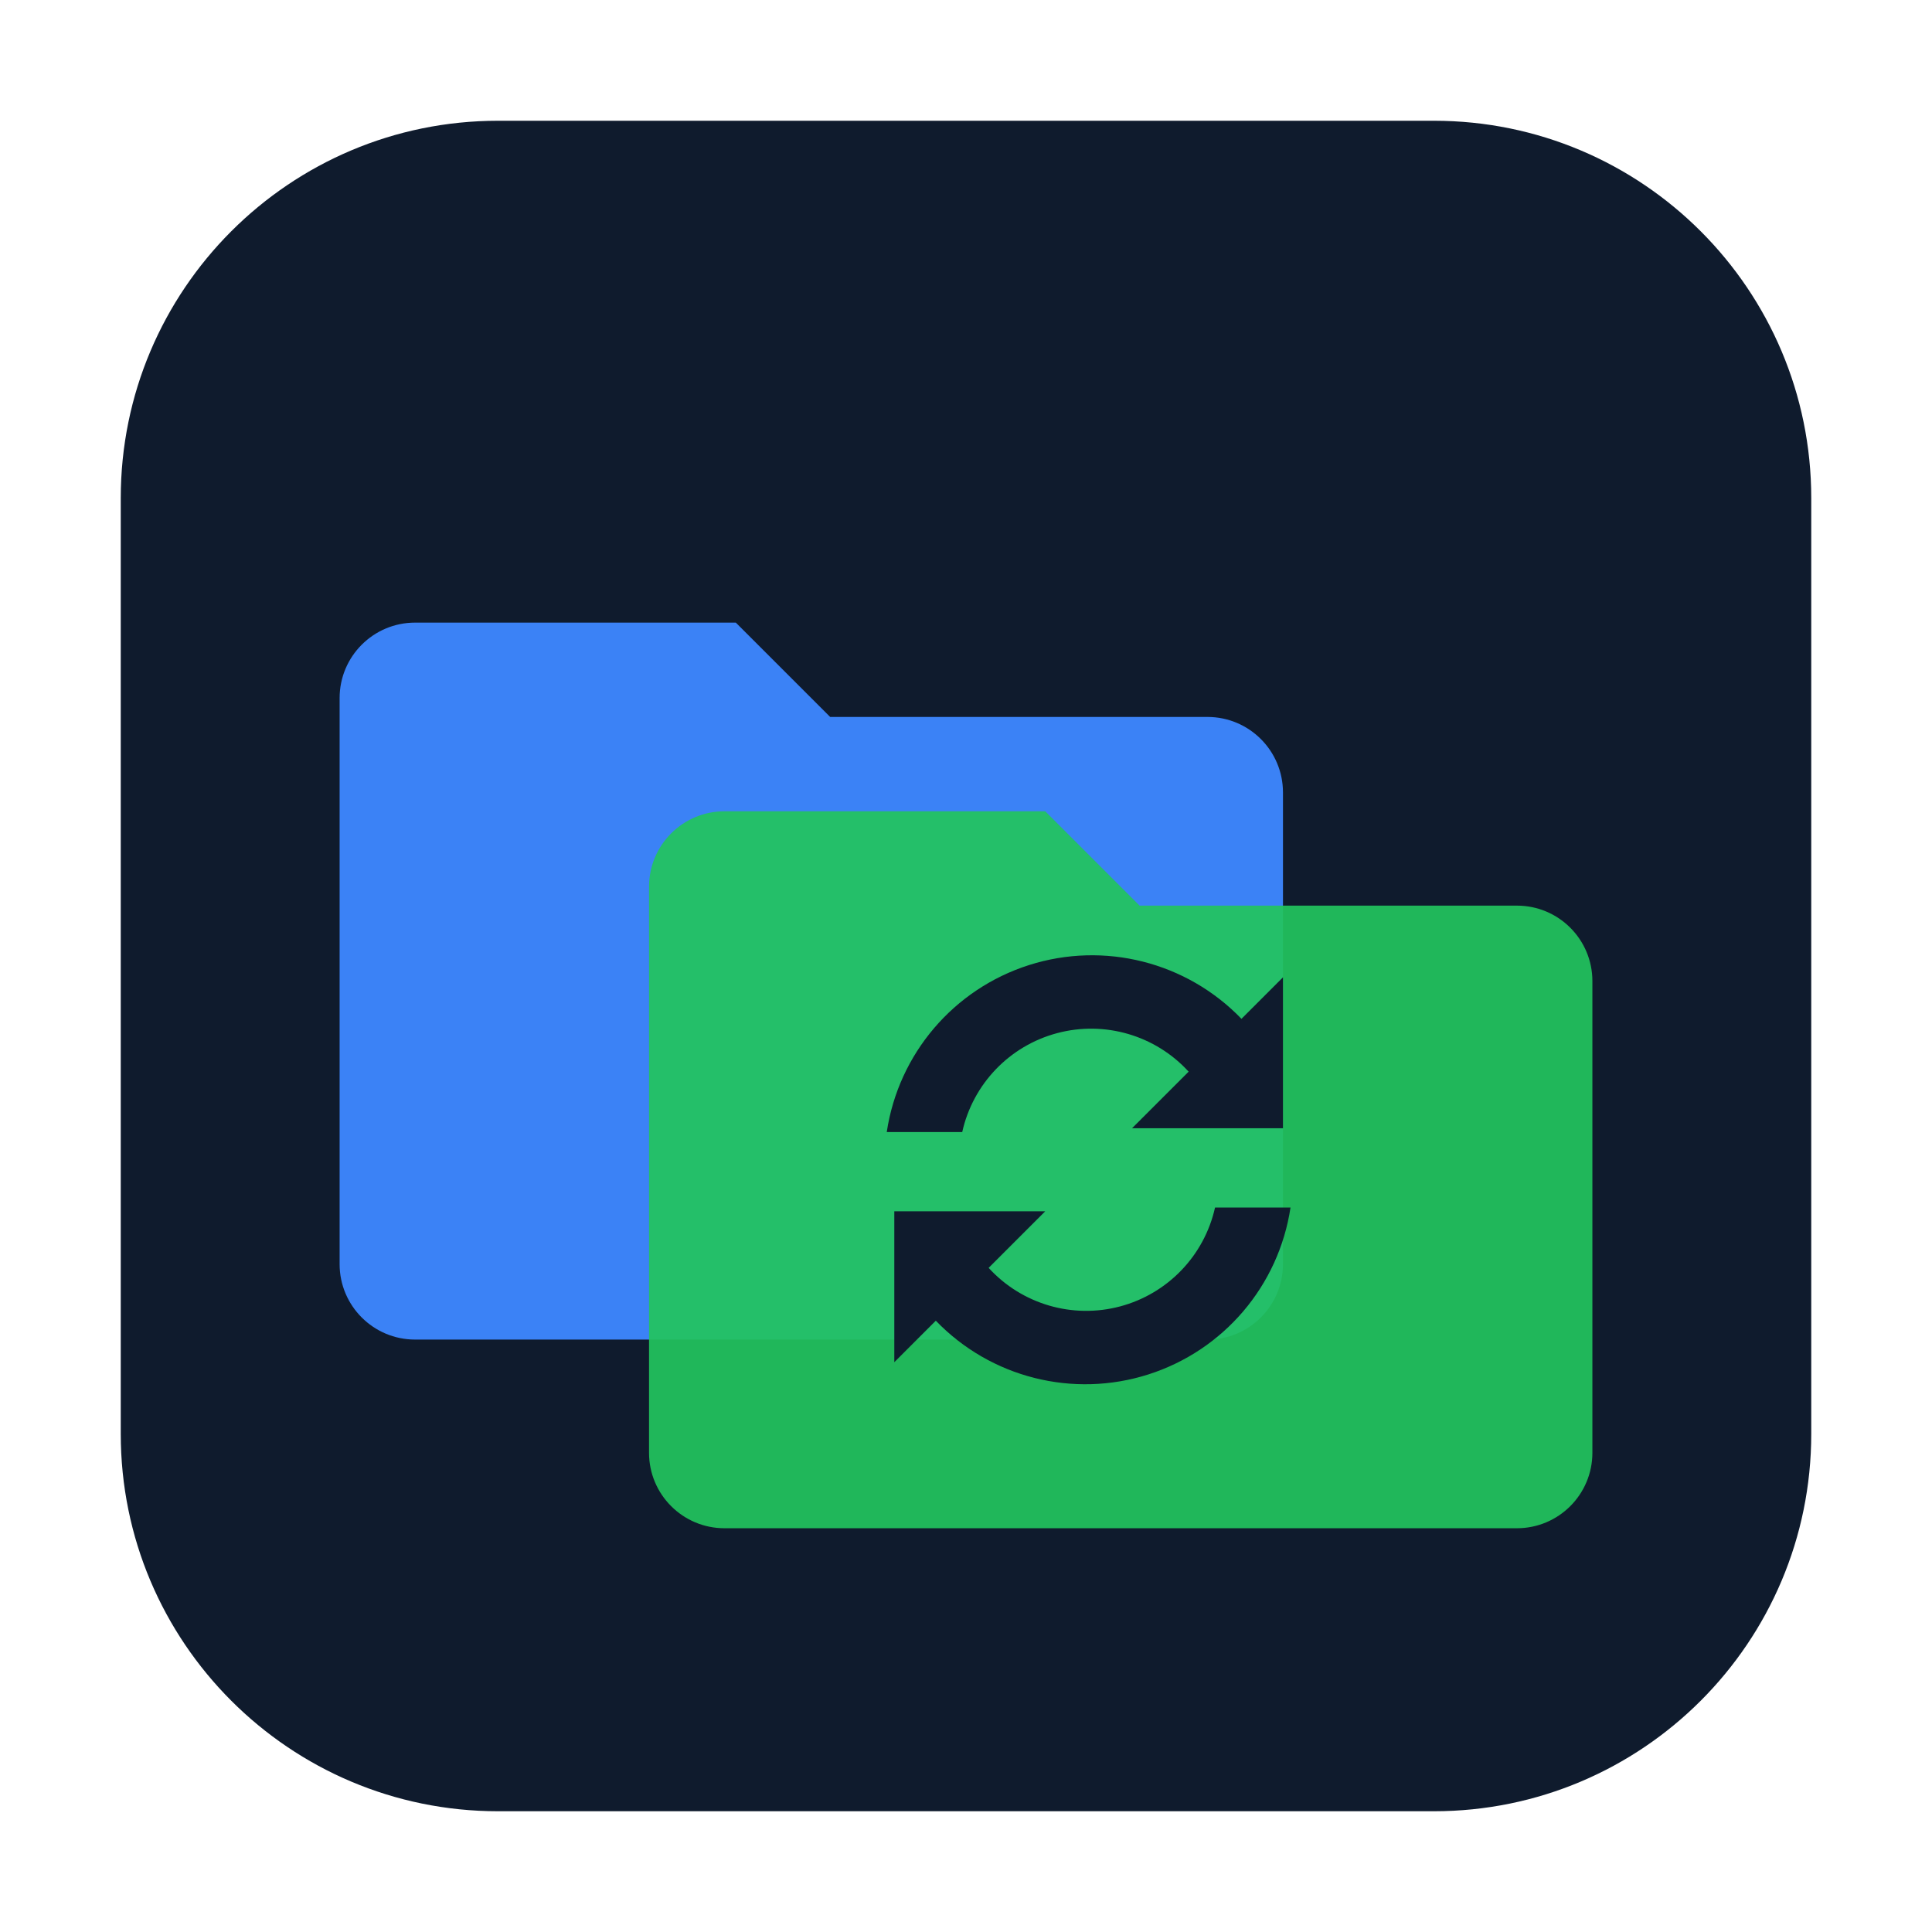
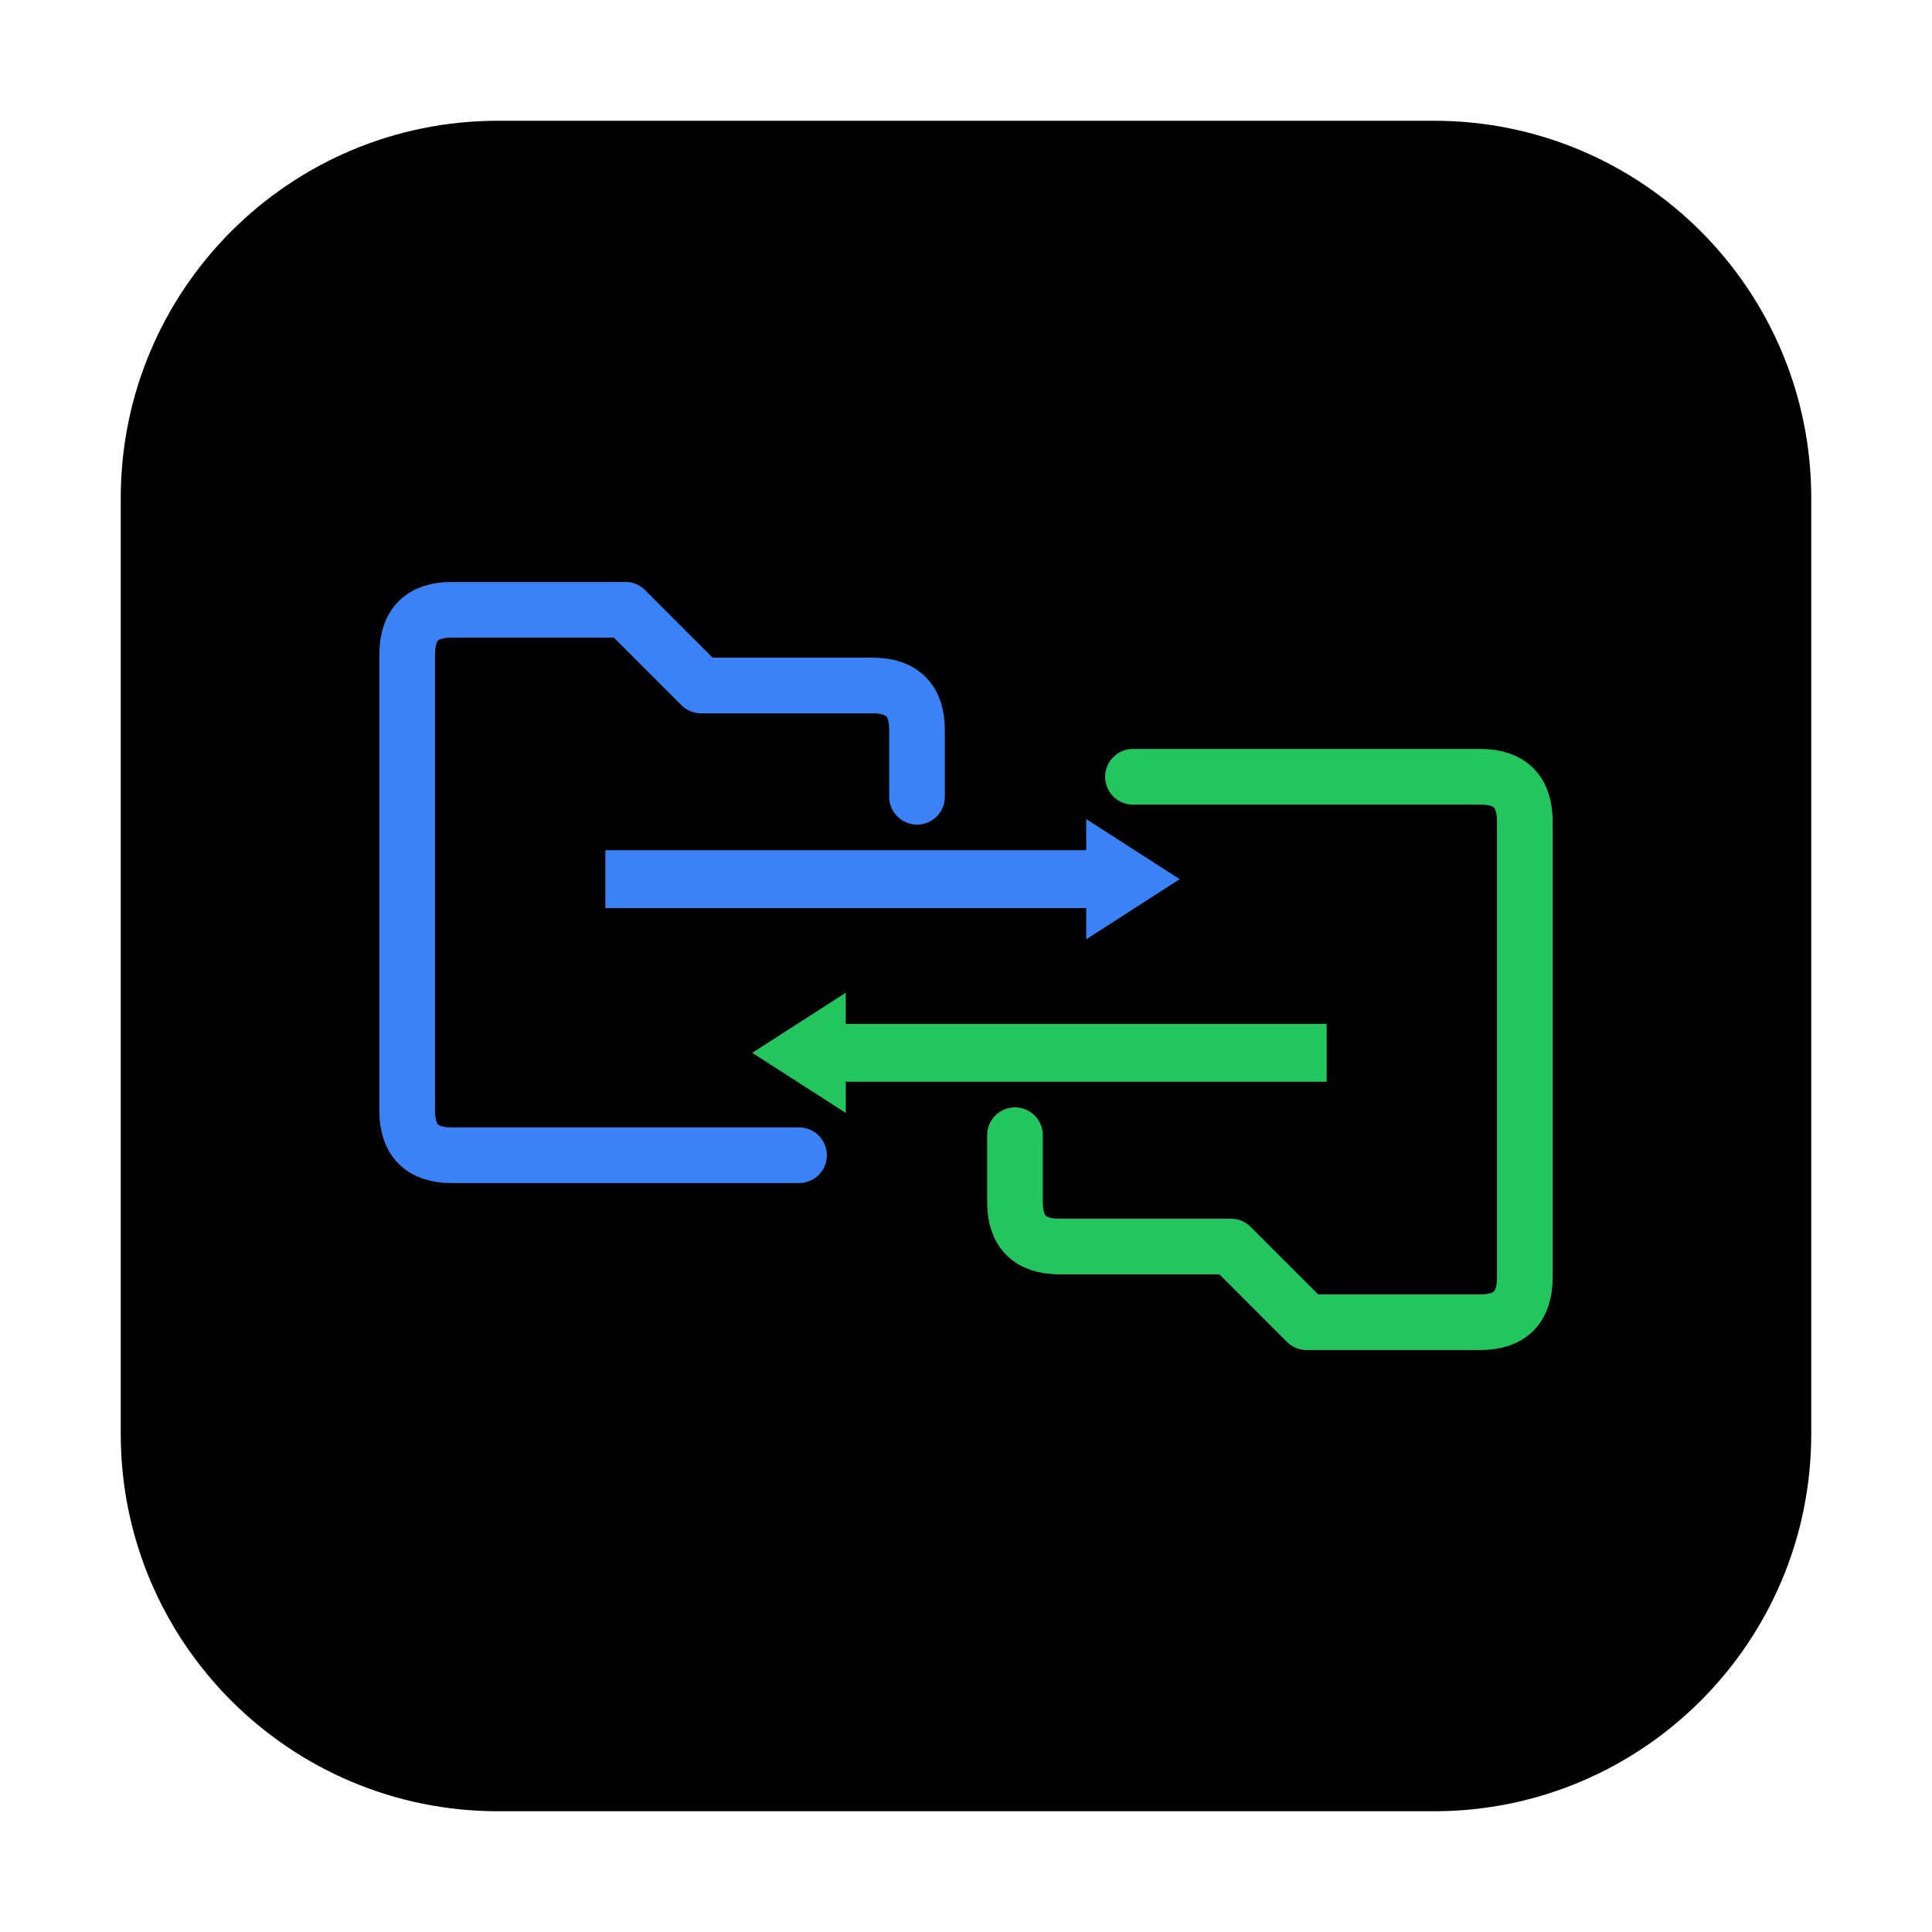
<svg xmlns="http://www.w3.org/2000/svg" width="1024" height="1024" viewBox="0 0 1024 1024">
-   <rect x="64" y="64" width="896" height="896" rx="200" fill="#0F1B2D" />
-   <path d="M220 330h170l50 50h200a40 40 0 0 1 40 40v250a40 40 0 0 1-40 40H220a40 40 0 0 1-40-40V370a40 40 0 0 1 40-40z" fill="#3B82F6" />
-   <path d="M384 430h170l50 50h200a40 40 0 0 1 40 40v250a40 40 0 0 1-40 40H384a40 40 0 0 1-40-40V470a40 40 0 0 1 40-40z" fill="#22C55E" fill-opacity="0.92" />
-   <path d="M470 600a110 110 0 0 1 188-60l22-22v80h-80l30-30a70 70 0 0 0-120 32zm214 40a110 110 0 0 1-188 60l-22 22v-80h80l-30 30a70 70 0 0 0 120-32z" fill="#0F1B2D" />
+   <rect x="64" y="64" width="896" height="896" rx="200" fill="#000000" />
+   <g transform="translate(512 512) scale(1.18)">
+     <g fill="none" stroke-linecap="round" stroke-linejoin="round" stroke-width="25">
+       <path d="M-22-76V-106Q-22-126-42-126H-119L-153-160H-231Q-251-160-251-140V65Q-251 85-231 85H-75" stroke="#3B82F6" />
+       <path d="M22 76V106Q22 126 42 126H119L153 160H231Q251 160 251 140V-65Q251-85 231-85H75" stroke="#22C55E" />
+     </g>
+     <path transform="translate(0 -14)" d="M-162-38H54V-52L96-25 54 2V-12H-162Z" fill="#3B82F6" />
+     <path transform="translate(0 14)" d="M162 38H-54V52L-96 25-54-2V12H162Z" fill="#22C55E" />
+   </g>
</svg>
